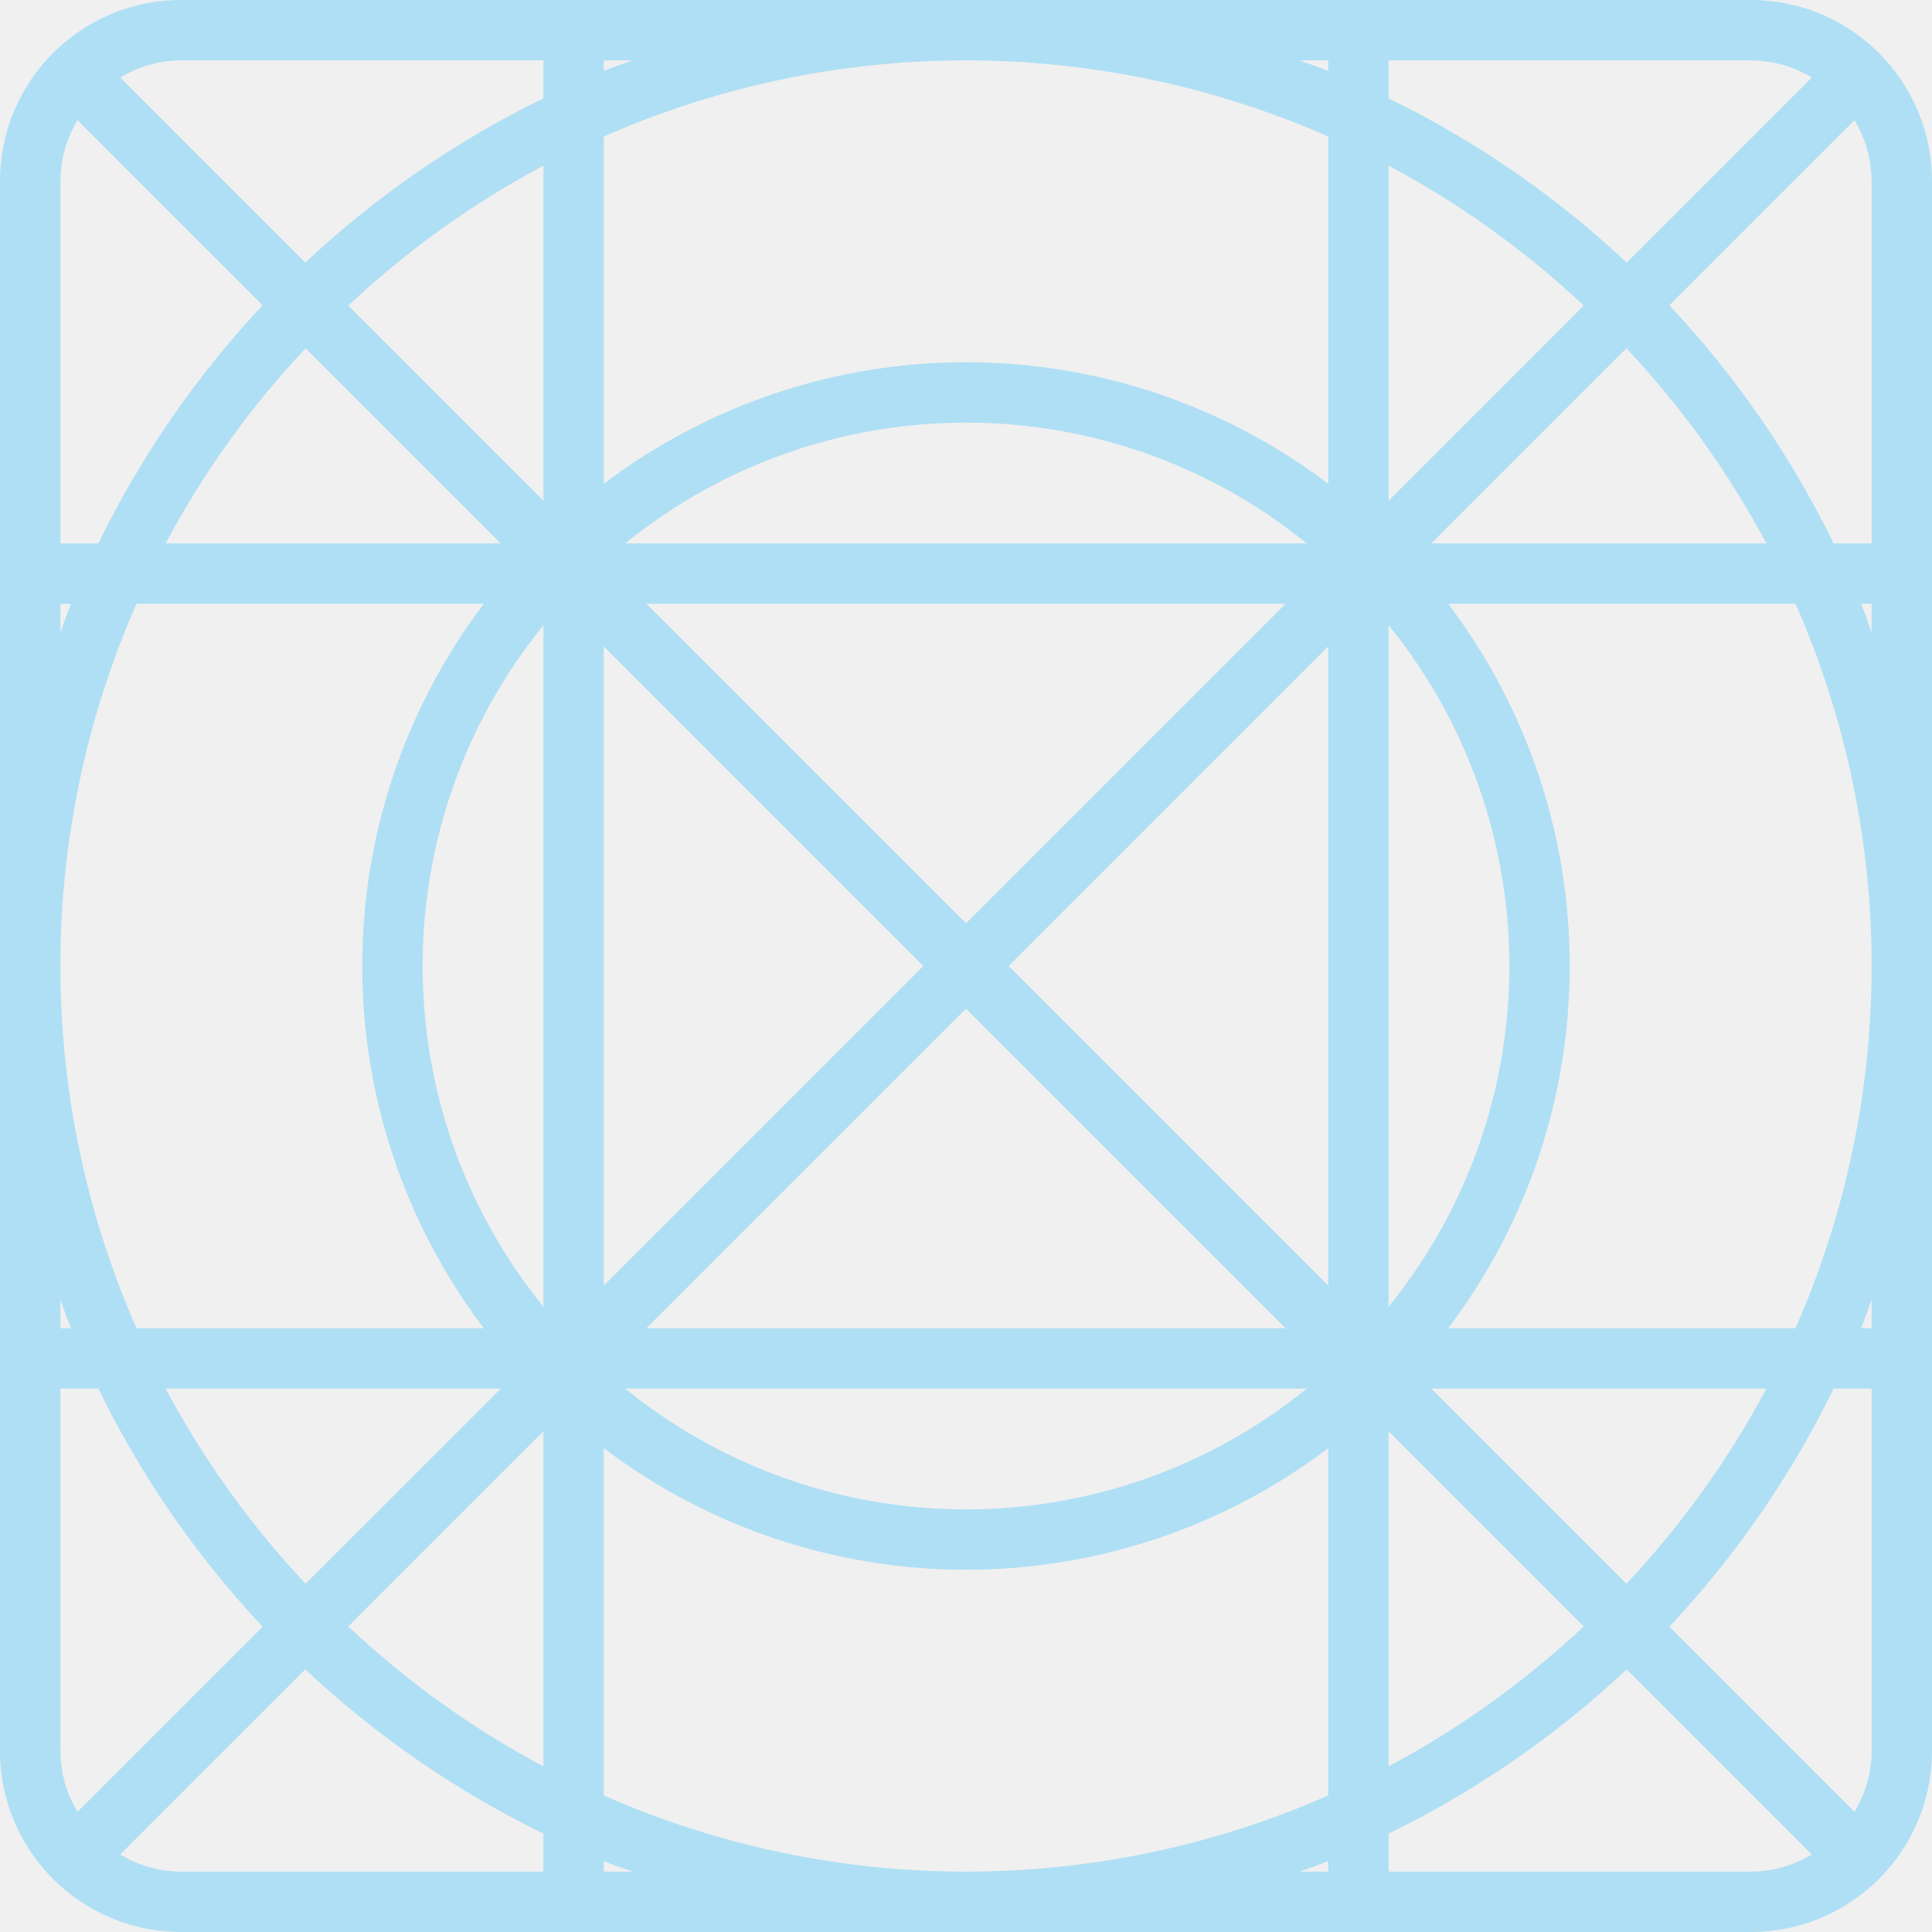
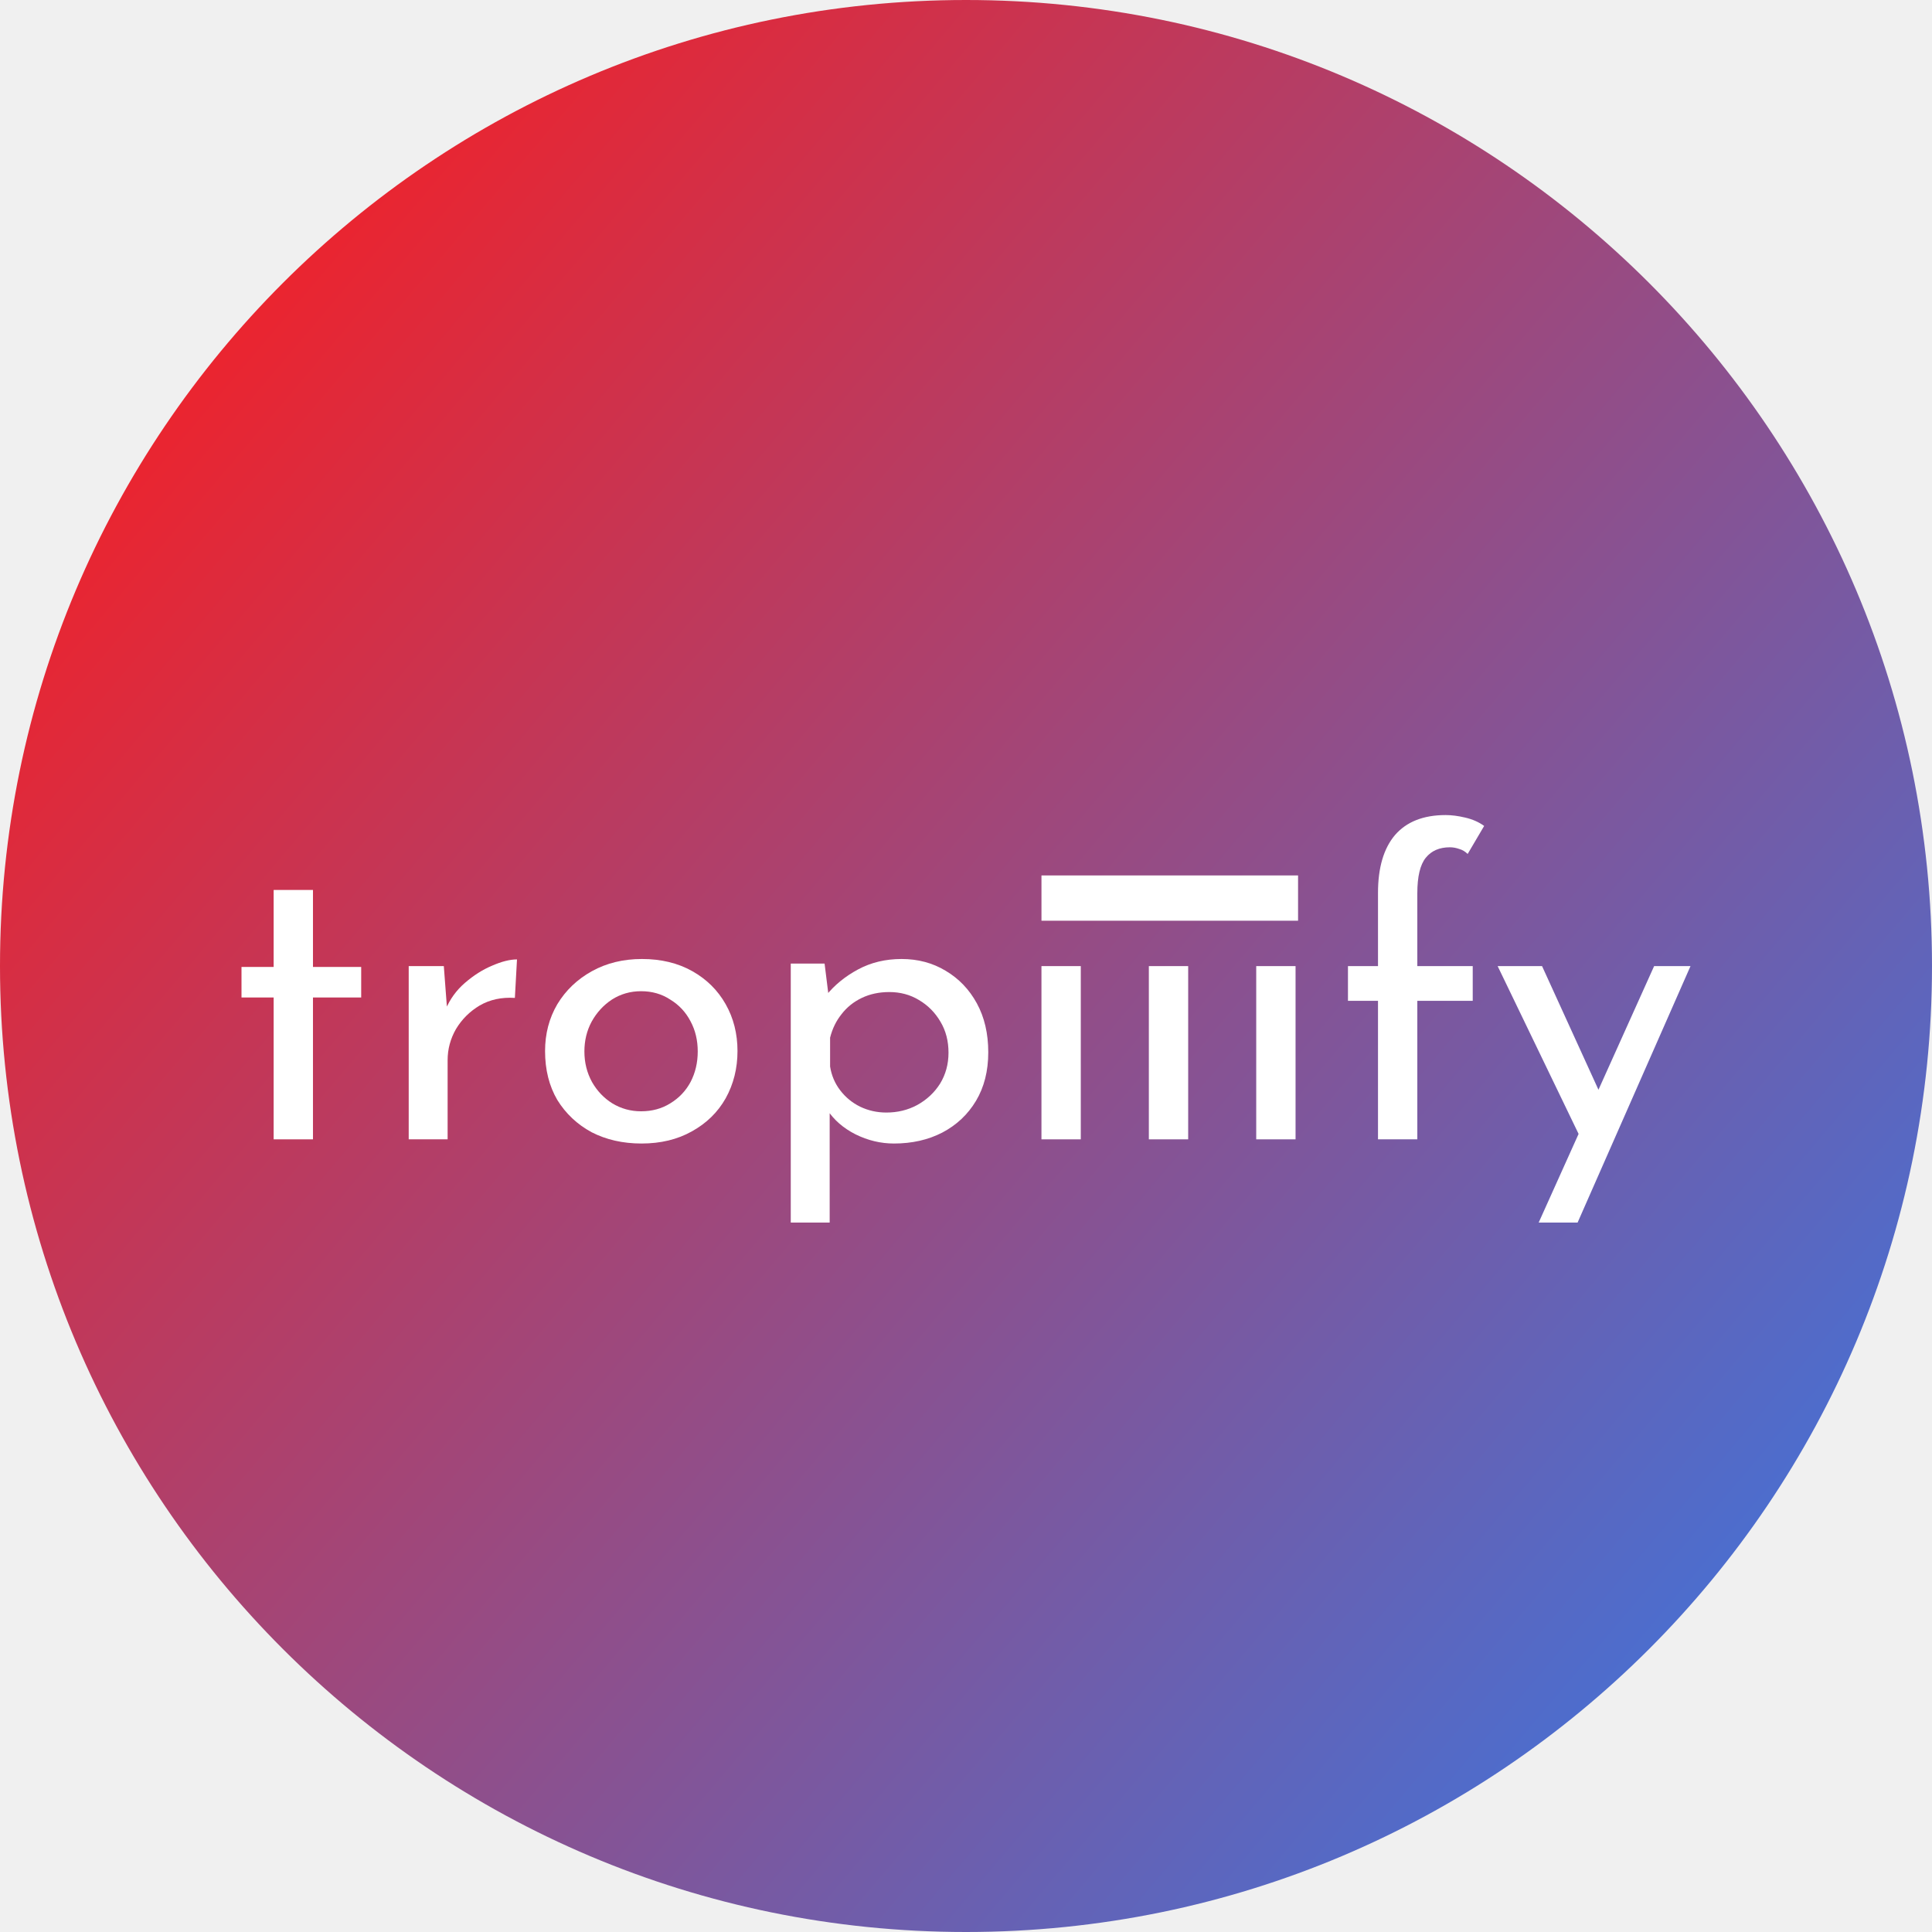
- <svg xmlns="http://www.w3.org/2000/svg" width="128" height="128" viewBox="0 0 128 128">
-   <path d="M116,0H12A12,12,0,0,0,0,12V116a12,12,0,0,0,12,12H116a12,12,0,0,0,12-12V12A12,12,0,0,0,116,0Zm8,12V36h-2.517A64.026,64.026,0,0,0,110.6,20.227L122.866,7.962A7.907,7.907,0,0,1,124,12Zm0,104a7.907,7.907,0,0,1-1.134,4.038L110.6,107.773A64.026,64.026,0,0,0,121.483,92H124Zm-16.247-11.075L94.828,92h22.2A60.187,60.187,0,0,1,107.753,104.925ZM5.134,120.038A7.907,7.907,0,0,1,4,116V92H6.517A64.026,64.026,0,0,0,17.4,107.773ZM10.975,92h22.2L20.247,104.925A60.187,60.187,0,0,1,10.975,92ZM4,12A7.907,7.907,0,0,1,5.134,7.962L17.4,20.227A64.026,64.026,0,0,0,6.517,36H4ZM20.247,23.075,33.172,36h-22.2A60.226,60.226,0,0,1,20.247,23.075ZM61.172,64,40,85.172V42.828ZM42.828,40H85.172L64,61.172ZM64,66.828,85.172,88H42.828ZM66.828,64,88,42.828V85.172ZM41.422,36a35.86,35.86,0,0,1,45.156,0ZM36,86.577a35.859,35.859,0,0,1,0-45.155ZM86.578,92a35.86,35.86,0,0,1-45.156,0ZM92,41.422a35.859,35.859,0,0,1,0,45.155Zm0-8.25v-22.2a60.226,60.226,0,0,1,12.925,9.273Zm-4-1.118a39.786,39.786,0,0,0-48,0V9.045a59.614,59.614,0,0,1,48,0ZM36,33.172,23.075,20.247A60.187,60.187,0,0,1,36,10.975ZM32.054,40a39.786,39.786,0,0,0,0,48H9.045a59.609,59.609,0,0,1,0-48ZM36,94.828v22.2a60.187,60.187,0,0,1-12.925-9.272Zm4,1.118a39.786,39.786,0,0,0,48,0v23.009a59.609,59.609,0,0,1-48,0Zm52-1.118,12.925,12.925A60.226,60.226,0,0,1,92,117.026ZM95.946,88a39.786,39.786,0,0,0,0-48h23.01a59.614,59.614,0,0,1,0,48ZM94.828,36l12.925-12.925A60.226,60.226,0,0,1,117.026,36ZM116,4a7.907,7.907,0,0,1,4.038,1.134L107.773,17.4A64.026,64.026,0,0,0,92,6.517V4ZM88,4v.7c-.624-.253-1.268-.463-1.9-.7ZM41.9,4c-.633.233-1.277.443-1.9.7V4ZM36,4V6.517A64.026,64.026,0,0,0,20.227,17.4L7.962,5.134A7.907,7.907,0,0,1,12,4ZM4,40h.7c-.253.624-.463,1.268-.7,1.9Zm.7,48H4V86.1C4.233,86.732,4.443,87.376,4.7,88ZM12,124a7.907,7.907,0,0,1-4.038-1.134L20.227,110.6A64.026,64.026,0,0,0,36,121.483V124Zm28,0v-.7c.624.253,1.268.463,1.9.7Zm46.1,0c.633-.233,1.277-.443,1.9-.7v.7Zm5.9,0v-2.517A64.026,64.026,0,0,0,107.773,110.6l12.265,12.265A7.907,7.907,0,0,1,116,124Zm32-36h-.7c.253-.624.463-1.268.7-1.9Zm-.7-48h.7v1.9C123.767,41.268,123.557,40.624,123.3,40Z" fill="#00b2ff" opacity="0.27" />
+ <svg xmlns="http://www.w3.org/2000/svg" width="128" height="128" viewBox="0 0 128 128" fill="none">
+   <g clip-path="url(#clip0_4_6)">
+     <circle cx="64" cy="64" r="64" fill="url(#paint0_linear_4_6)" />
+     <path d="M18.13 58.962H20.735V64.063H23.93V66.086H20.735V75.484H18.13V66.086H16V64.063H18.13V58.962Z" fill="white" />
+     <path d="M29.404 64.007L29.656 67.334L29.516 66.89C29.815 66.188 30.245 65.597 30.805 65.116C31.384 64.617 31.982 64.238 32.599 63.98C33.234 63.702 33.785 63.564 34.252 63.564L34.112 66.114C33.234 66.058 32.458 66.225 31.786 66.613C31.132 67.001 30.609 67.519 30.217 68.165C29.843 68.812 29.656 69.505 29.656 70.244V75.484H27.078V64.007H29.404Z" fill="white" />
+     <path d="M36.112 69.635C36.112 68.489 36.383 67.454 36.925 66.53C37.485 65.606 38.251 64.876 39.222 64.34C40.194 63.804 41.296 63.536 42.529 63.536C43.799 63.536 44.91 63.804 45.863 64.34C46.816 64.876 47.554 65.606 48.077 66.53C48.6 67.454 48.861 68.489 48.861 69.635C48.861 70.78 48.6 71.824 48.077 72.767C47.554 73.691 46.807 74.421 45.835 74.957C44.883 75.493 43.771 75.761 42.501 75.761C41.268 75.761 40.166 75.511 39.194 75.012C38.242 74.495 37.485 73.783 36.925 72.878C36.383 71.954 36.112 70.873 36.112 69.635ZM38.718 69.662C38.718 70.401 38.886 71.076 39.222 71.686C39.559 72.277 40.007 72.749 40.567 73.1C41.147 73.451 41.782 73.626 42.473 73.626C43.201 73.626 43.846 73.451 44.406 73.1C44.985 72.749 45.434 72.277 45.751 71.686C46.069 71.076 46.227 70.401 46.227 69.662C46.227 68.923 46.069 68.258 45.751 67.666C45.434 67.056 44.985 66.576 44.406 66.225C43.846 65.855 43.201 65.67 42.473 65.67C41.763 65.67 41.118 65.855 40.539 66.225C39.979 66.594 39.531 67.084 39.194 67.694C38.877 68.285 38.718 68.942 38.718 69.662Z" fill="white" />
+     <path d="M59.227 75.761C58.349 75.761 57.499 75.558 56.677 75.151C55.874 74.744 55.248 74.199 54.8 73.515L54.968 72.712V81H52.39V63.841H54.631L54.996 66.779L54.715 65.975C55.276 65.273 55.986 64.691 56.845 64.229C57.704 63.767 58.666 63.536 59.731 63.536C60.815 63.536 61.786 63.795 62.645 64.312C63.523 64.83 64.214 65.55 64.719 66.474C65.223 67.398 65.475 68.48 65.475 69.718C65.475 70.956 65.204 72.028 64.663 72.933C64.121 73.839 63.374 74.541 62.421 75.04C61.487 75.52 60.422 75.761 59.227 75.761ZM58.722 73.709C59.469 73.709 60.151 73.543 60.768 73.21C61.403 72.859 61.907 72.388 62.281 71.797C62.654 71.187 62.841 70.503 62.841 69.745C62.841 68.969 62.664 68.285 62.309 67.694C61.954 67.084 61.478 66.604 60.88 66.253C60.301 65.901 59.647 65.726 58.919 65.726C58.246 65.726 57.639 65.855 57.097 66.114C56.555 66.373 56.107 66.733 55.752 67.195C55.397 67.639 55.145 68.156 54.996 68.747V70.66C55.089 71.251 55.313 71.778 55.668 72.24C56.023 72.702 56.462 73.063 56.985 73.321C57.527 73.58 58.106 73.709 58.722 73.709Z" fill="white" />
+     <path d="M68.999 64.007H71.605V75.484H68.999V64.007Z" fill="white" />
+     <path d="M76.114 64.007H78.72V75.484H76.114V64.007Z" fill="white" />
+     <path d="M83.228 64.007H85.834V75.484H83.228V64.007Z" fill="white" />
+     <path d="M91.296 75.484V66.308H89.306V64.007H91.296V59.156C91.296 57.493 91.669 56.218 92.416 55.331C93.182 54.444 94.303 54 95.779 54C96.171 54 96.601 54.055 97.068 54.166C97.553 54.277 97.974 54.462 98.329 54.721L97.236 56.578C97.068 56.412 96.881 56.301 96.675 56.245C96.47 56.172 96.265 56.135 96.059 56.135C95.368 56.135 94.836 56.365 94.462 56.828C94.088 57.289 93.901 58.075 93.901 59.184V64.007H97.572V66.308H93.901V75.484H91.296Z" fill="white" />
+     <path d="M101.941 81L109.59 64.007H112L104.519 81H101.941ZM104.799 75.567L99.223 64.007H102.165L106.844 74.264L104.799 75.567Z" fill="white" />
+     <path d="M86 58H69V61H86V58Z" fill="white" />
+   </g>
+   <defs>
+     <linearGradient id="paint0_linear_4_6" x1="-2.672" y1="17.913" x2="138.383" y2="137.472" gradientUnits="userSpaceOnUse">
+       <stop stop-color="#FF1B1B" />
+       <stop offset="1" stop-color="#1B84FF" />
+     </linearGradient>
+     <clipPath id="clip0_4_6">
+       <rect width="128" height="128" fill="white" />
+     </clipPath>
+   </defs>
</svg>
